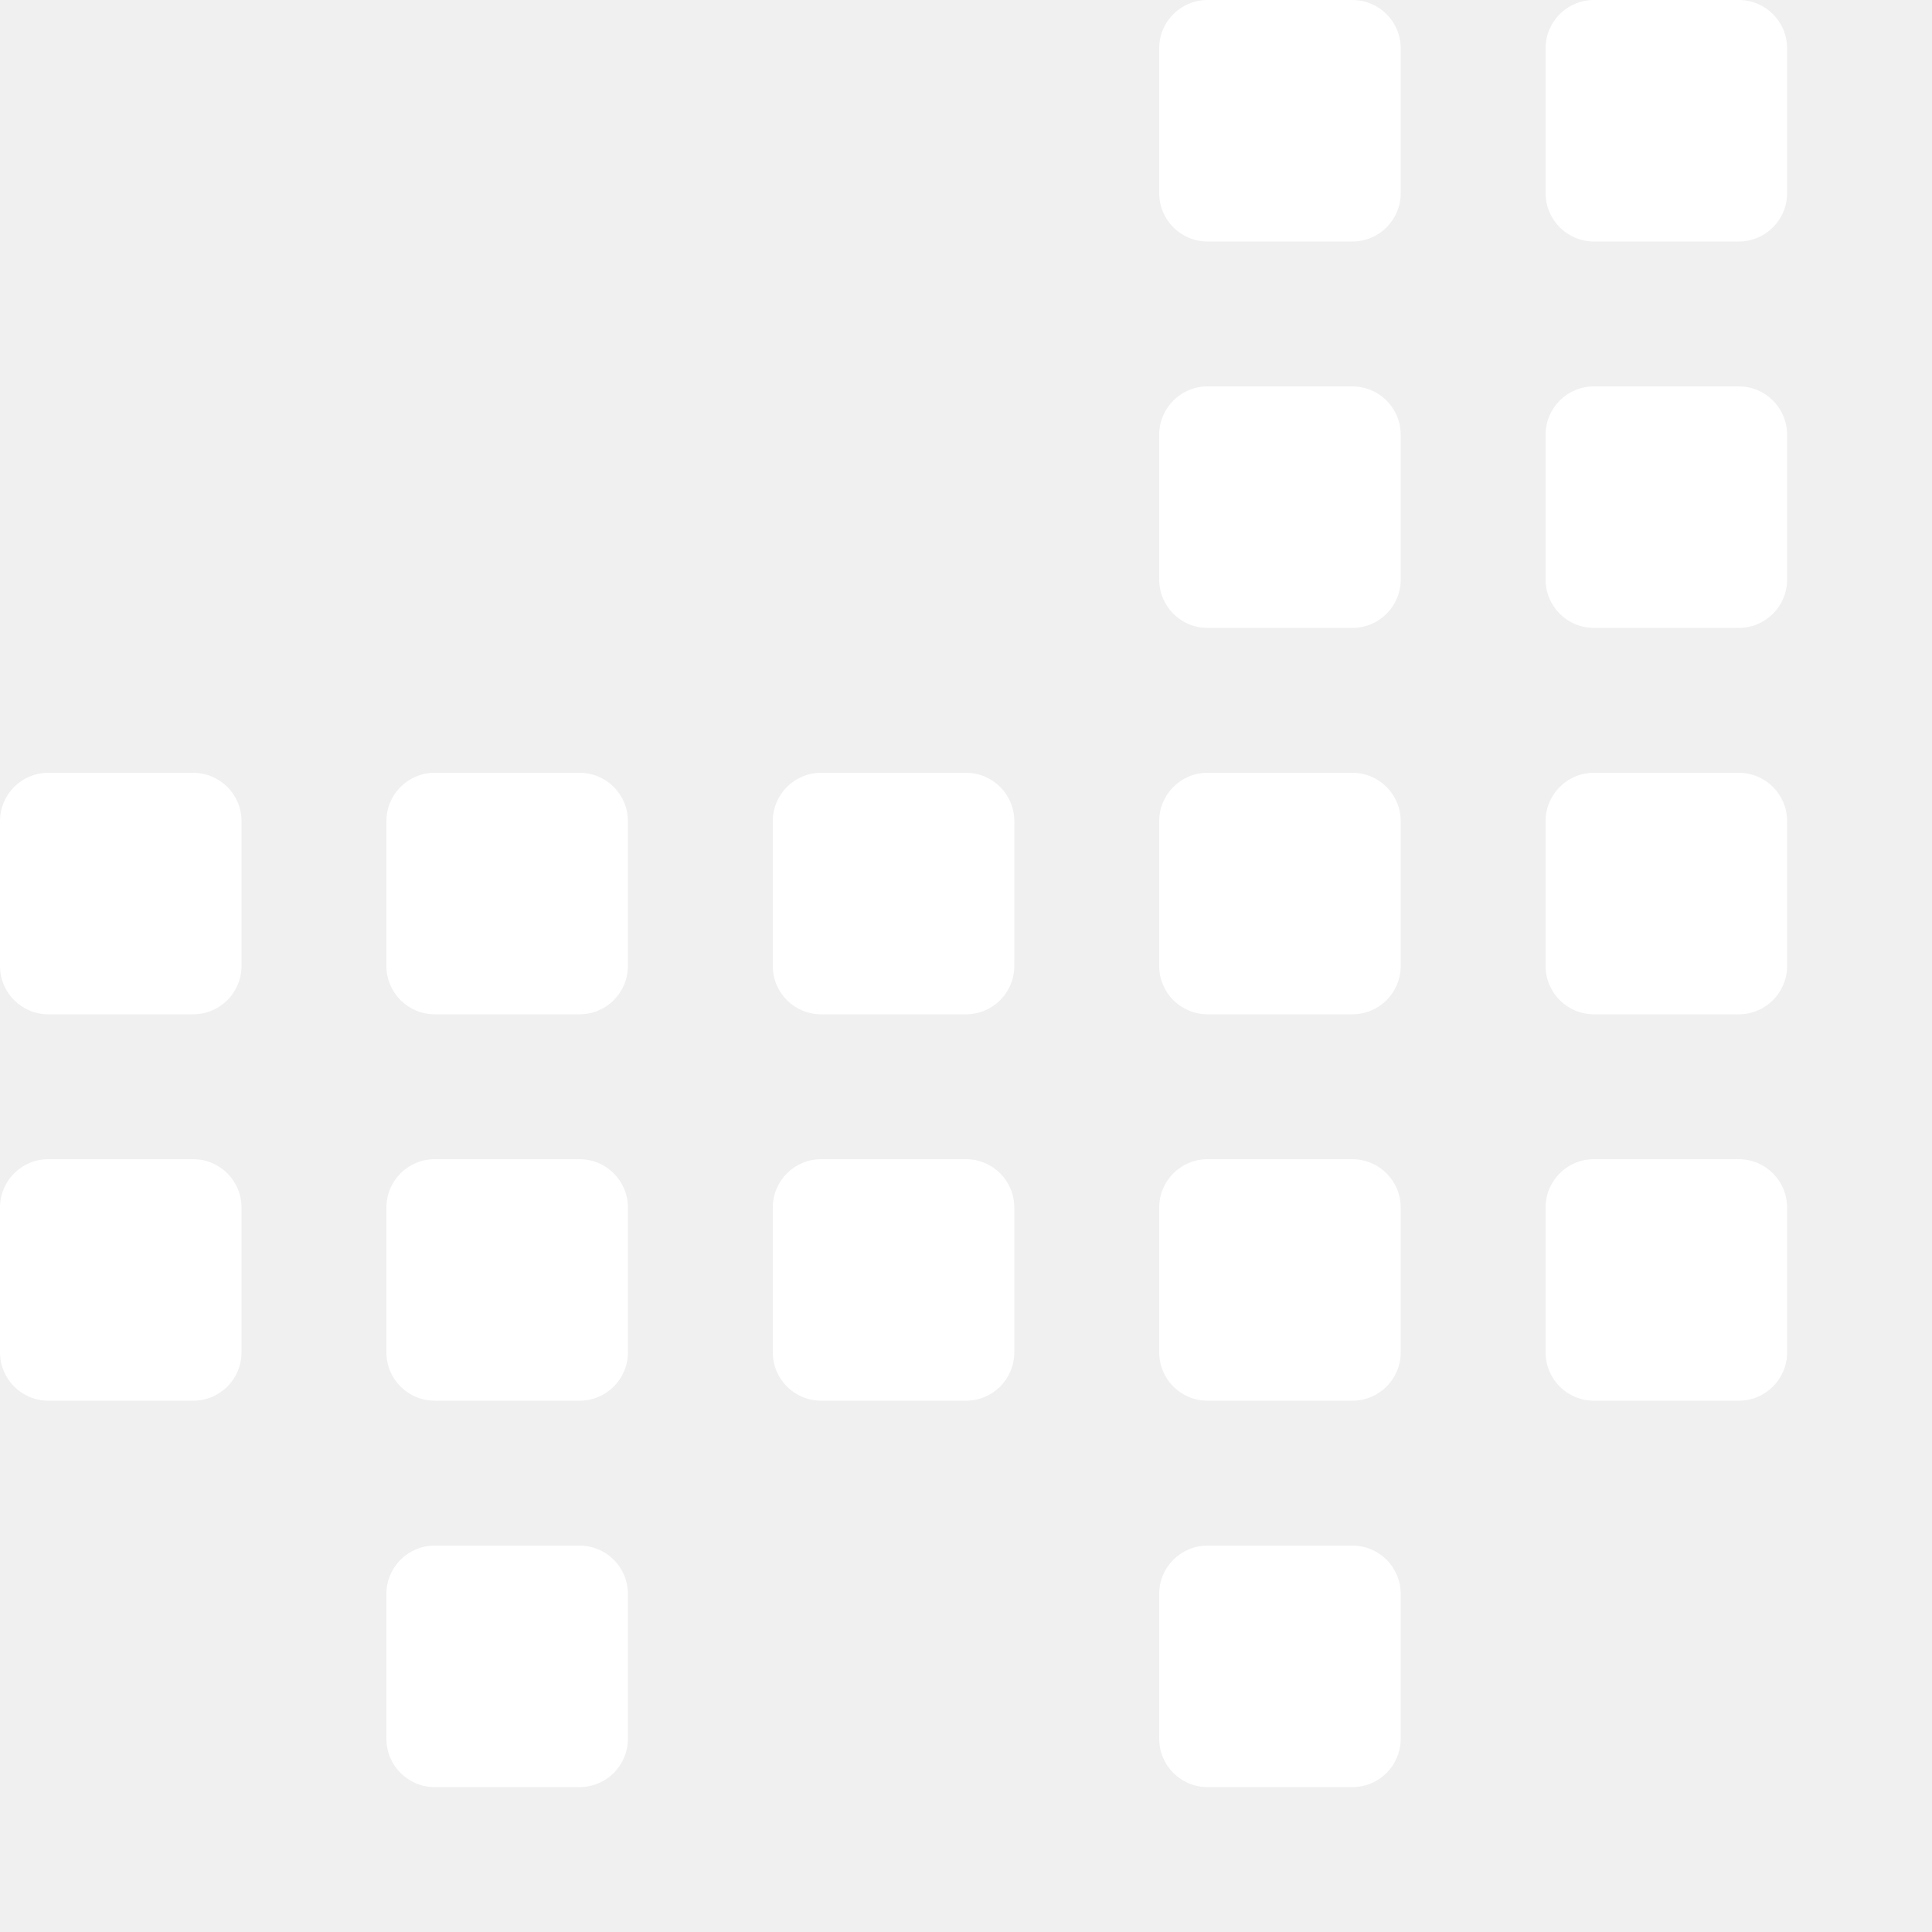
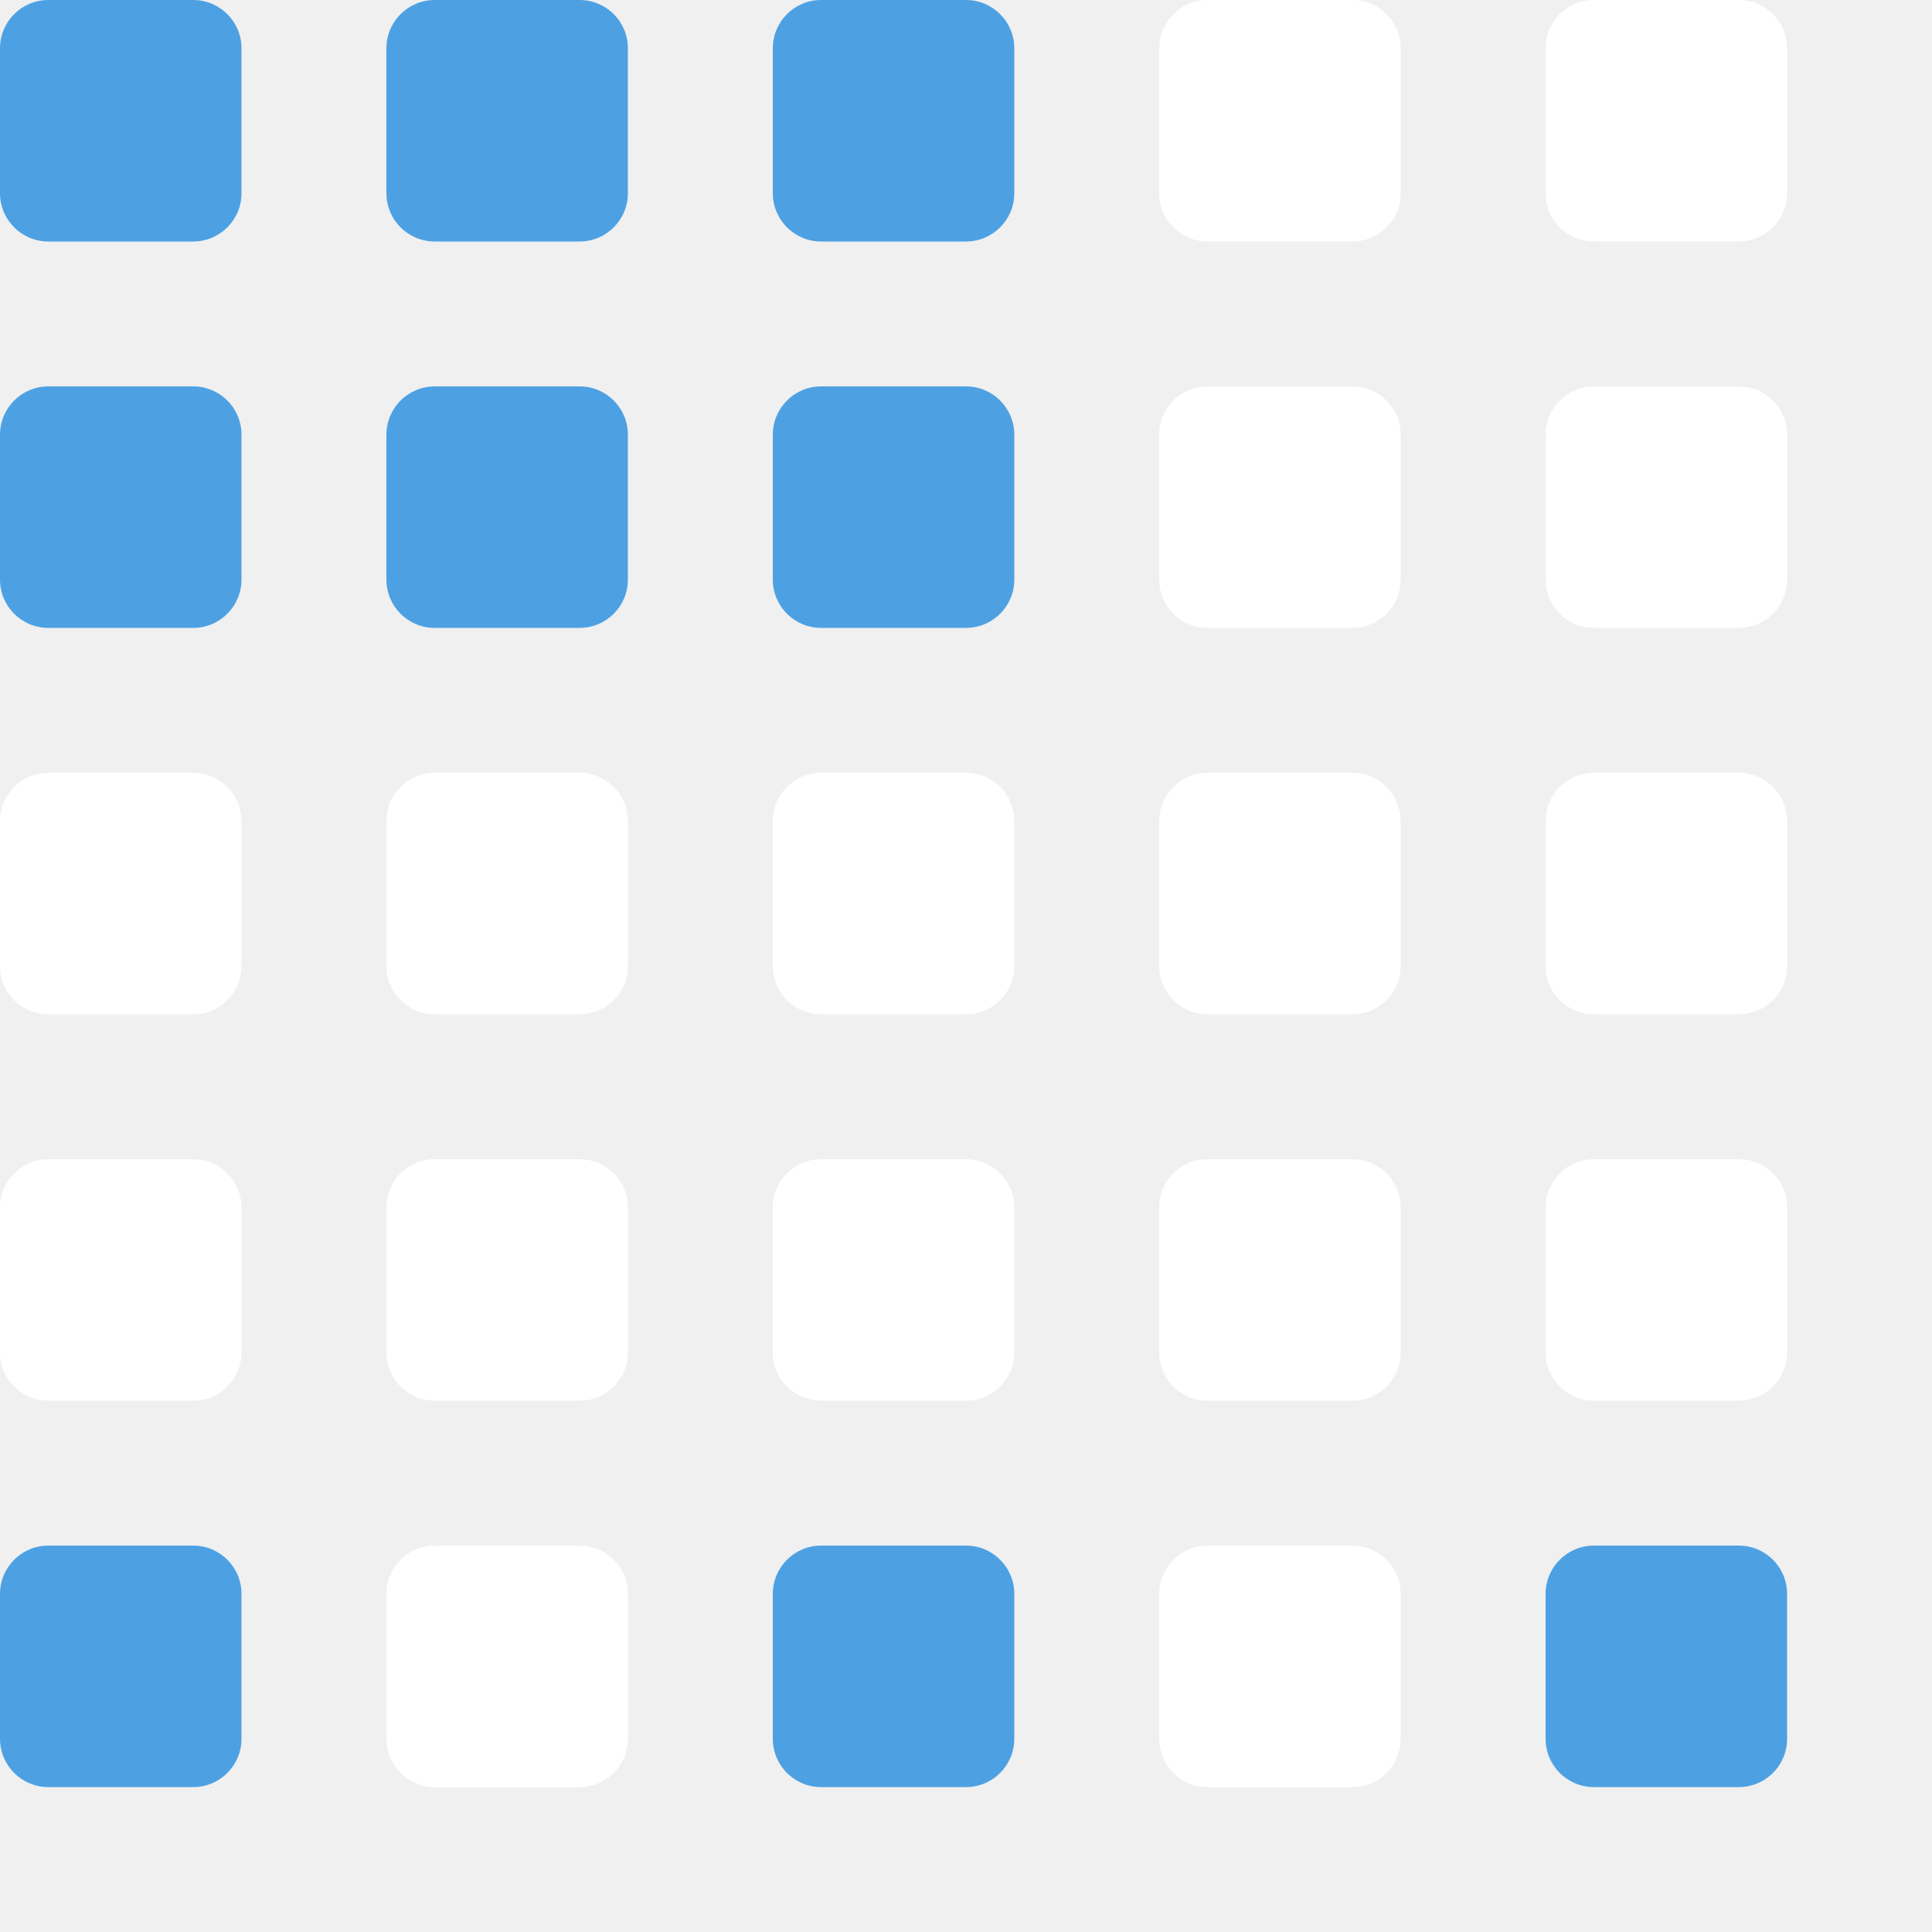
<svg xmlns="http://www.w3.org/2000/svg" height="200" width="200">
-   <rect y="0" x="0" width="25" height="25" rx="5" transform="translate(0,0)" style="fill: #fff; fill-opacity:0;" />
-   <rect y="0" x="0" width="25" height="25" rx="5" transform="translate(40,0)" style="fill: #fff; fill-opacity:0;" />
-   <rect y="0" x="0" width="25" height="25" rx="5" transform="translate(80,0)" style="fill: #fff; fill-opacity:0;" />
+   <rect y="0" x="0" width="25" height="25" rx="5" transform="translate(0,0)" style="fill: #4DA1E3;" />
+   <rect y="0" x="0" width="25" height="25" rx="5" transform="translate(40,0)" style="fill: #4DA1E3;" />
+   <rect y="0" x="0" width="25" height="25" rx="5" transform="translate(80,0)" style="fill: #4DA1E3;" />
  <rect y="0" x="0" width="25" height="25" rx="5" transform="translate(120,0)" style="fill:#fff;" />
  <rect y="0" x="0" width="25" height="25" rx="5" transform="translate(160,0)" style="fill:#fff;" />
-   <rect y="0" x="0" width="25" height="25" rx="5" transform="translate(0,40)" style="fill: #fff; fill-opacity:0;" />
-   <rect y="0" x="0" width="25" height="25" rx="5" transform="translate(40,40)" style="fill: #fff; fill-opacity:0;" />
-   <rect y="0" x="0" width="25" height="25" rx="5" transform="translate(80,40)" style="fill: #fff; fill-opacity:0;" />
+   <rect y="0" x="0" width="25" height="25" rx="5" transform="translate(0,40)" style="fill: #4DA1E3;" />
+   <rect y="0" x="0" width="25" height="25" rx="5" transform="translate(40,40)" style="fill: #4DA1E3;" />
+   <rect y="0" x="0" width="25" height="25" rx="5" transform="translate(80,40)" style="fill: #4DA1E3;" />
  <rect y="0" x="0" width="25" height="25" rx="5" transform="translate(120,40)" style="fill:#fff;" />
  <rect y="0" x="0" width="25" height="25" rx="5" transform="translate(160,40)" style="fill:#fff;" />
  <rect y="0" x="0" width="25" height="25" rx="5" transform="translate(0,80)" style="fill:#fff;" />
  <rect y="0" x="0" width="25" height="25" rx="5" transform="translate(40,80)" style="fill:#fff;" />
  <rect y="0" x="0" width="25" height="25" rx="5" transform="translate(80,80)" style="fill:#fff;" />
  <rect y="0" x="0" width="25" height="25" rx="5" transform="translate(120,80)" style="fill:#fff;" />
  <rect y="0" x="0" width="25" height="25" rx="5" transform="translate(160,80)" style="fill:#fff;" />
  <rect y="0" x="0" width="25" height="25" rx="5" transform="translate(0,120)" style="fill:#fff;" />
  <rect y="0" x="0" width="25" height="25" rx="5" transform="translate(40,120)" style="fill:#fff;" />
  <rect y="0" x="0" width="25" height="25" rx="5" transform="translate(80,120)" style="fill:#fff;" />
  <rect y="0" x="0" width="25" height="25" rx="5" transform="translate(120,120)" style="fill:#fff;" />
  <rect y="0" x="0" width="25" height="25" rx="5" transform="translate(160,120)" style="fill:#fff;" />
-   <rect y="0" x="0" width="25" height="25" rx="5" transform="translate(0,160)" style="fill: #fff; fill-opacity:0;" />
+   <rect y="0" x="0" width="25" height="25" rx="5" transform="translate(0,160)" style="fill: #4DA1E3;" />
  <rect y="0" x="0" width="25" height="25" rx="5" transform="translate(40,160)" style="fill:#fff;" />
-   <rect y="0" x="0" width="25" height="25" rx="5" transform="translate(80,160)" style="fill: #fff; fill-opacity:0;" />
+   <rect y="0" x="0" width="25" height="25" rx="5" transform="translate(80,160)" style="fill: #4DA1E3;" />
  <rect y="0" x="0" width="25" height="25" rx="5" transform="translate(120,160)" style="fill:#fff;" />
-   <rect y="0" x="0" width="25" height="25" rx="5" transform="translate(160,160)" style="fill: #fff; fill-opacity:0;" />
+   <rect y="0" x="0" width="25" height="25" rx="5" transform="translate(160,160)" style="fill: #4DA1E3;" />
</svg>
